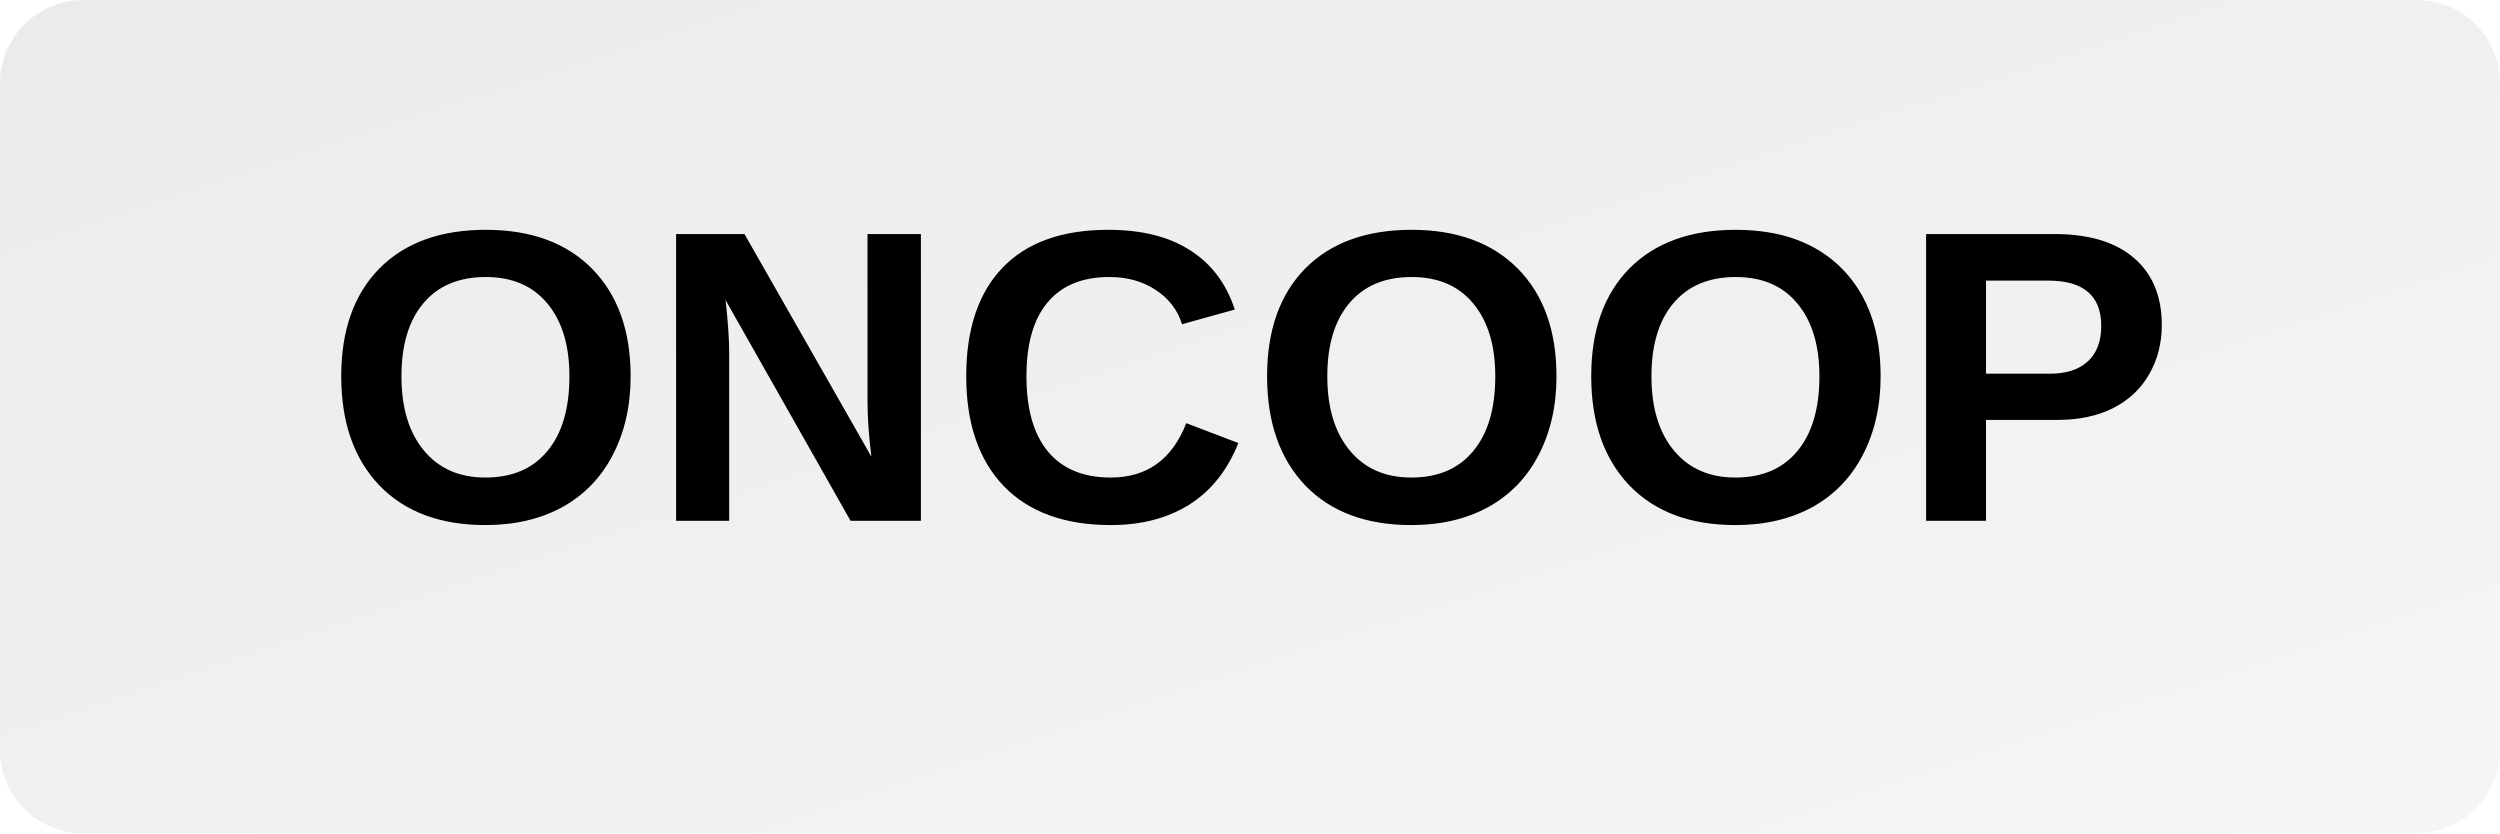
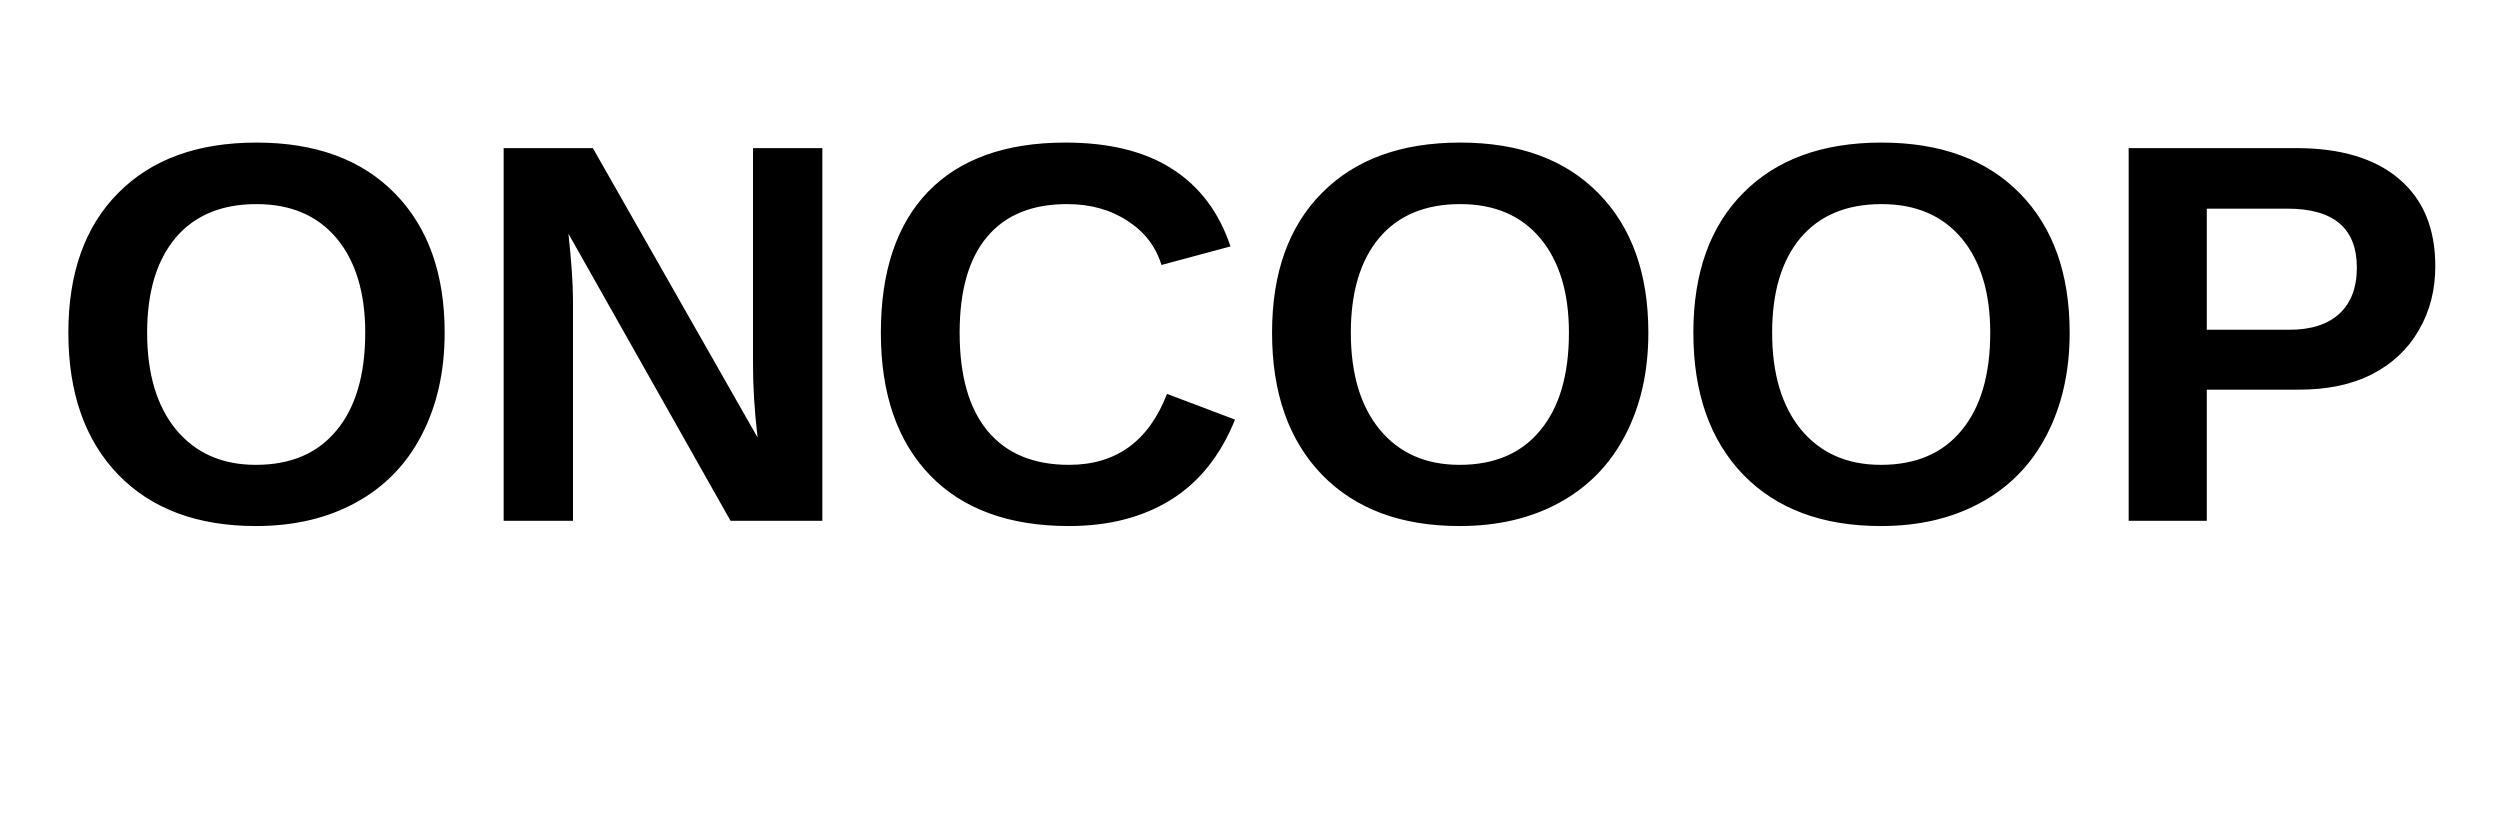
<svg xmlns="http://www.w3.org/2000/svg" viewBox="0 0 120 40">
-   <defs>
-     <linearGradient id="grad-oncoop" x1="0%" y1="0%" x2="100%" y2="100%">
-       <stop offset="0%" style="stop-color:currentColor;stop-opacity:0.8" />
-       <stop offset="100%" style="stop-color:currentColor;stop-opacity:0.4" />
-     </linearGradient>
-   </defs>
-   <rect width="120" height="40" rx="4" fill="url(#grad-oncoop)" opacity="0.1" />
-   <text x="60" y="25" font-size="20" font-weight="bold" fill="currentColor" text-anchor="middle" font-family="Arial, sans-serif">ONCOOP</text>
+   <text x="60" y="25" font-size="26" font-weight="bold" fill="currentColor" text-anchor="middle" font-family="Arial, sans-serif">ONCOOP</text>
</svg>
